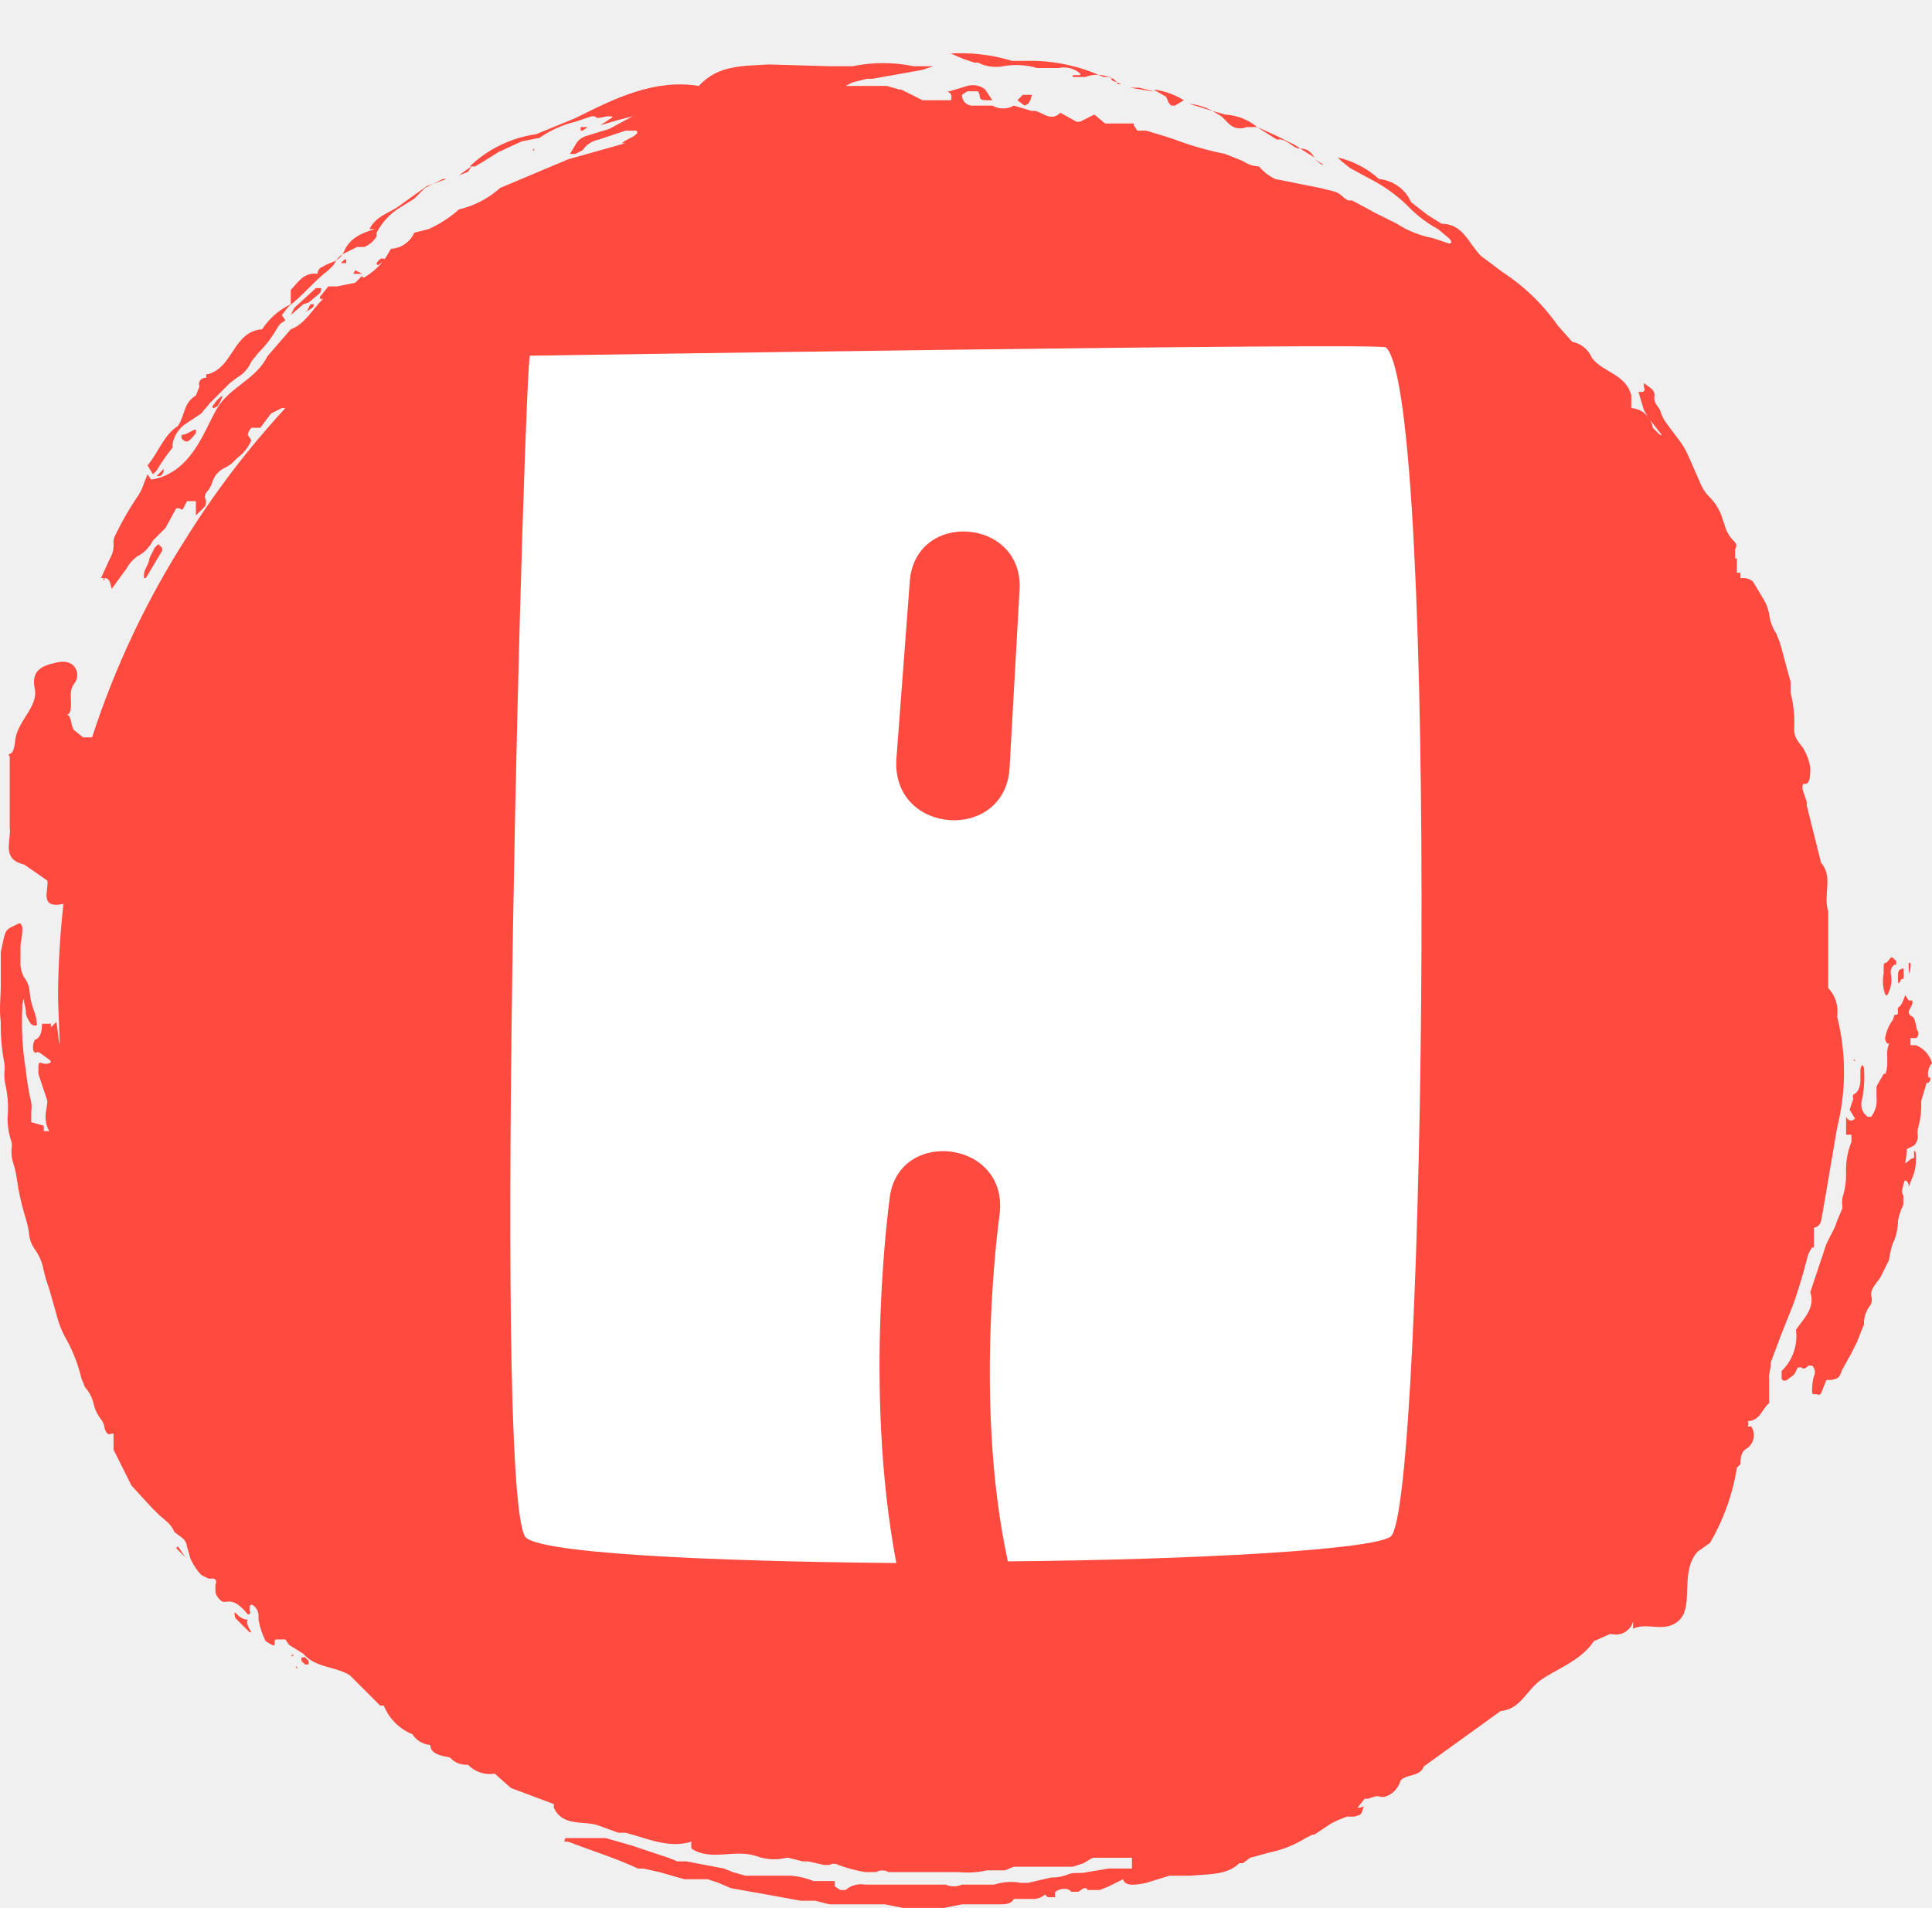
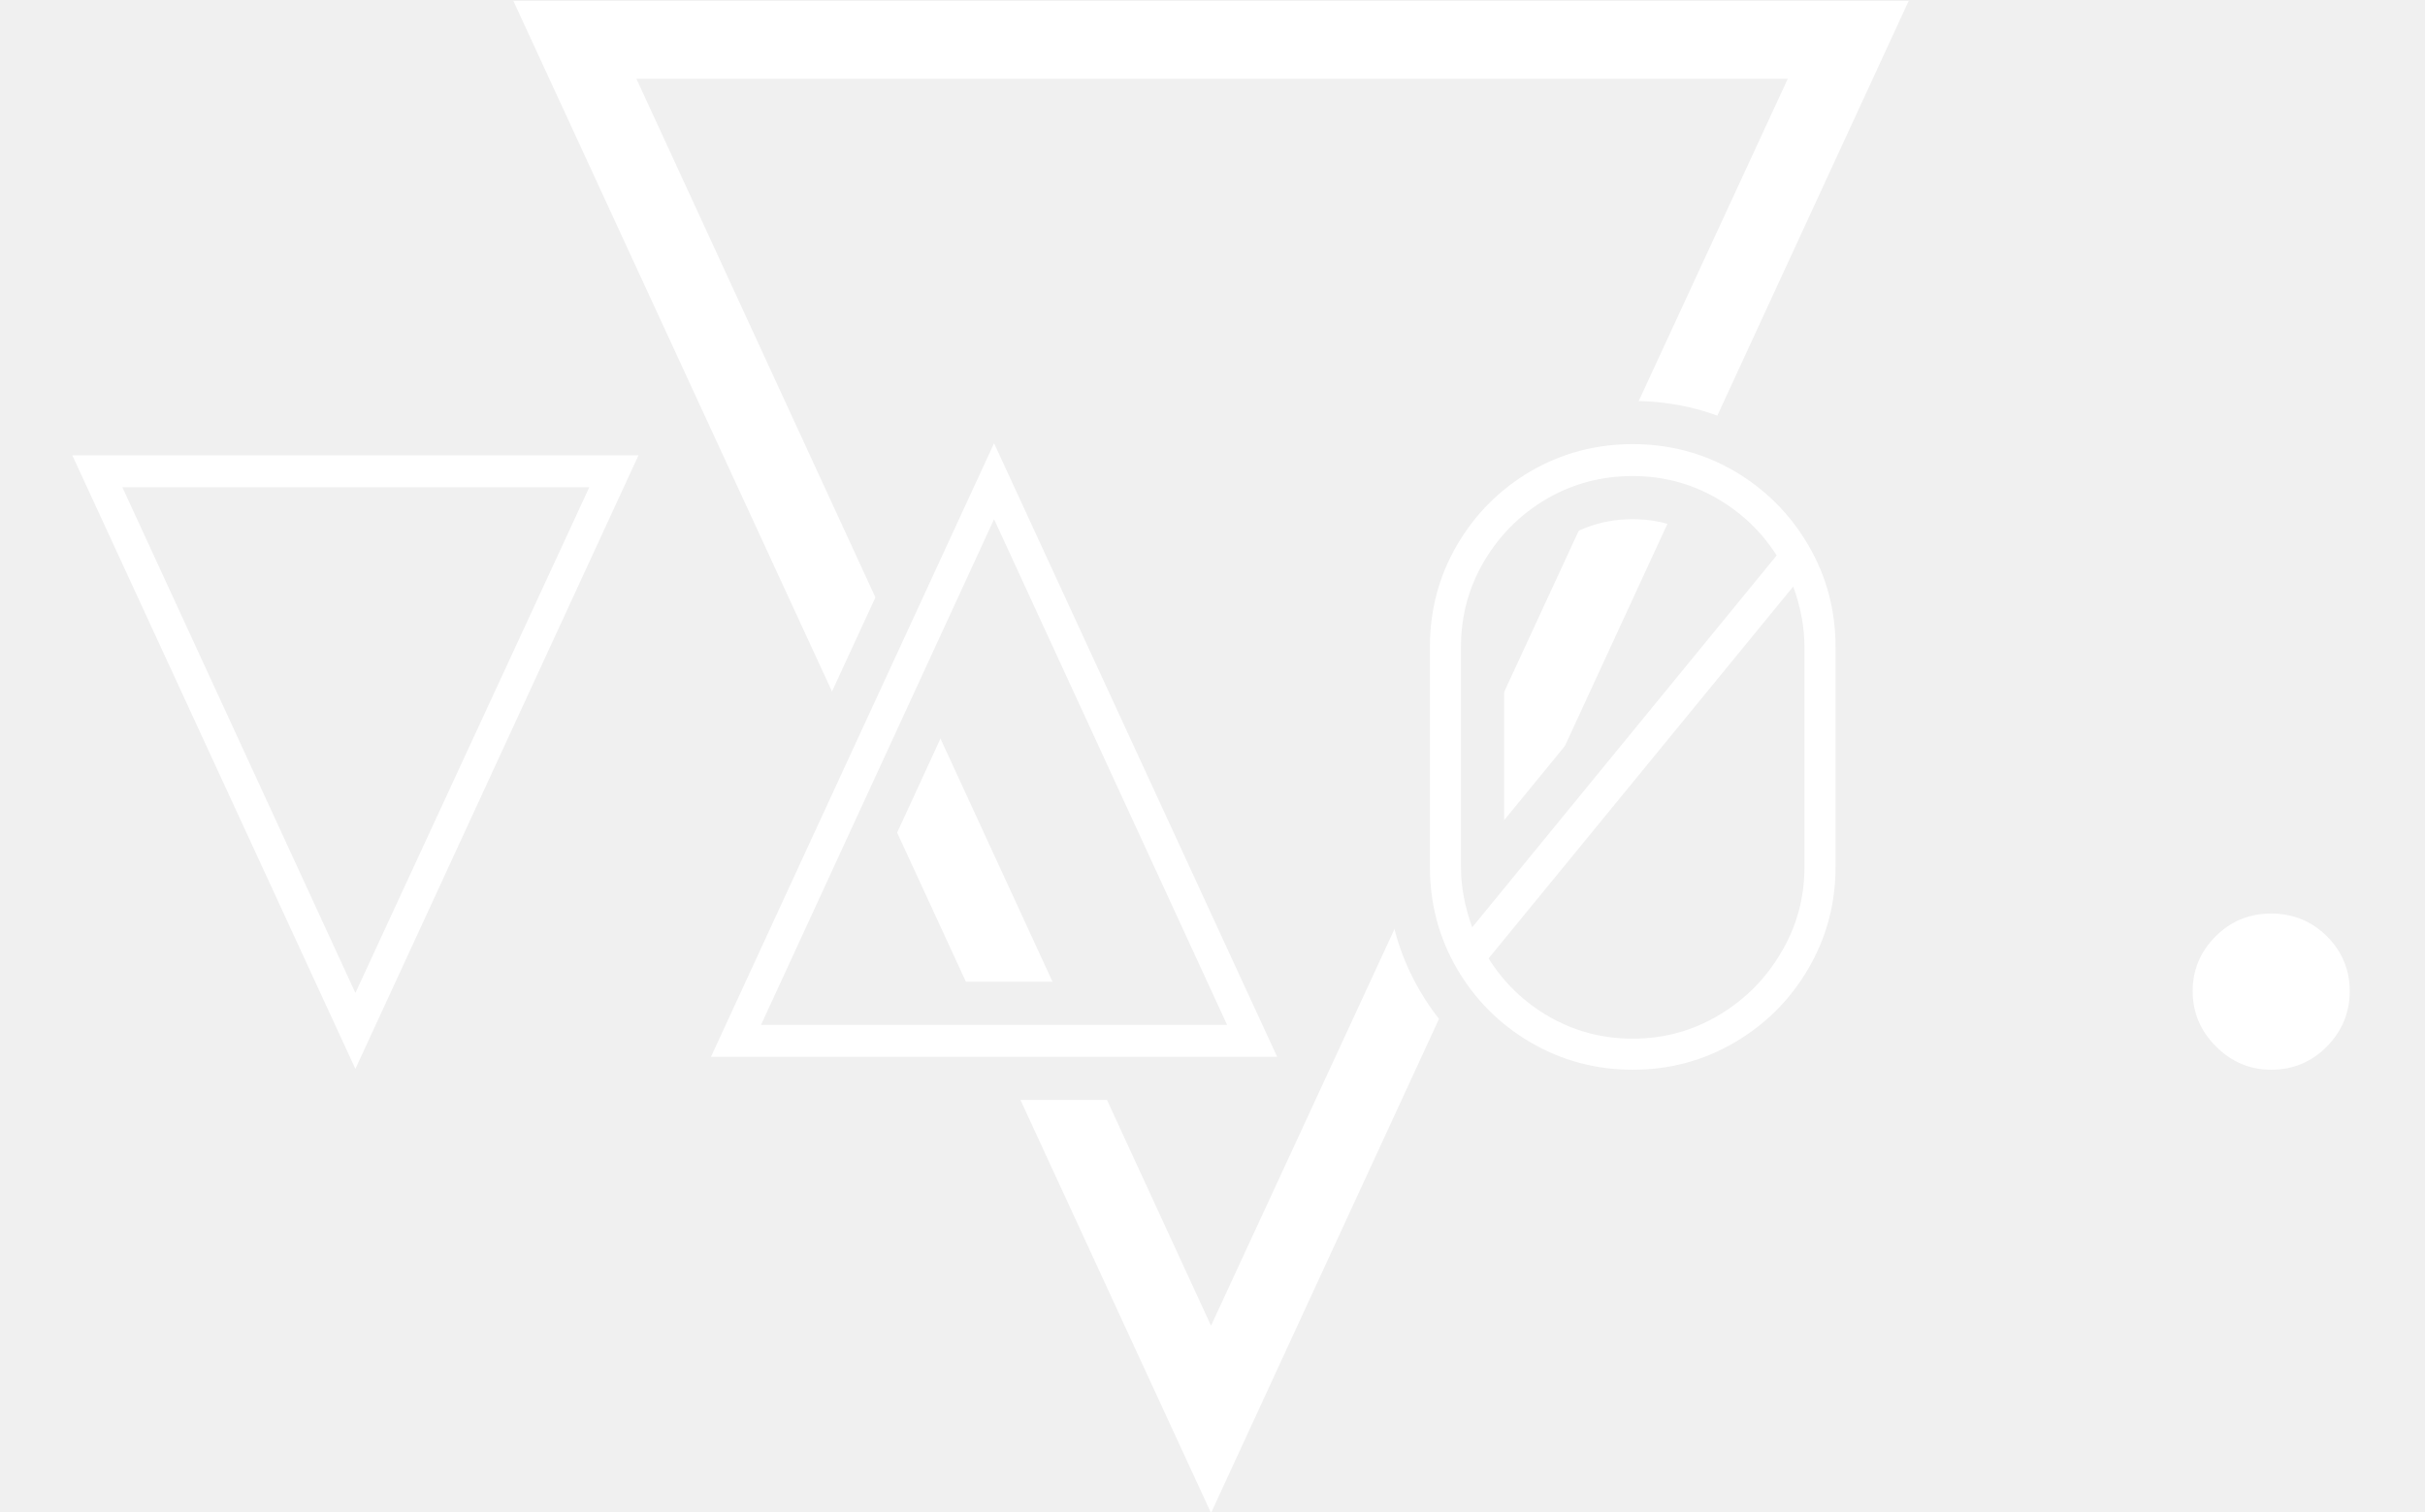
- <svg xmlns="http://www.w3.org/2000/svg" width="308.761" height="304.916" viewBox="0 0 106.008 104.687" class="css-1j8o68f" version="1.1" id="svg23">
-   <defs id="SvgjsDefs2684" />
-   <g id="SvgjsG2685" featurekey="rootContainer" transform="matrix(0.9820593,0,0,0.9820593,-0.05456052,0)" fill="#ff4a3f">
-     <g id="g17">
-       <path d="M19.8 15.3h.5l-.4-.2zm.5.1zm.8-.7c0 .1 0 .1.1.1l.4-.3c-.2-.1-.3-.1-.5.2zm.4-.2zm-4.1 2.3zm-.2.6l.3-.2c.1-.1.1-.2.1-.2h-.2l-.2.4c-.1-.1-.1 0 0 0zm2.2-2.9h-.1l-.2.2h.3zm-2.1 2.4l.6-.5c.1-.1.1-.2.1-.3h-.3l-1.2 1.1-.2.4.7-.6zm-1.1.8z" id="path3" />
-       <path d="M9.7 25v-.2a1.7 1.7 0 0 1 .7-1.1l.9-.6.5-.6.7-.7.4-.4.4-.3a1.9 1.9 0 0 0 .8-.9l.4-.5a5.9 5.9 0 0 0 1-1.3l.2-.3.3-.2-.2-.3.4-.5c.8-.6 1.4-1.4 2.2-2l.3-.3a1.4 1.4 0 0 1 .5-.6l.8-.4h.4a1.4 1.4 0 0 0 .7-.6V13a3.5 3.5 0 0 1 1.3-1.4l.8-.5.2-.2.4-.4 1-.5h.2l-1.1.4-1.4 1c-.6.5-1.4.6-1.8 1.4h.3c-.7.2-1.4.5-1.7 1.2s-.8.6-1.2.9a.4.4 0 0 0-.3.4c-.8-.1-1.1.5-1.5.9v.8a3.9 3.9 0 0 0-1.6 1.4c-1.6.1-1.6 2.1-3 2.5h-.1a.2.2 0 0 0 0 .2c-.3 0-.5.2-.4.5l-.2.5c-.7.4-.6 1.1-1 1.7-.8.5-1.1 1.5-1.7 2.2l.3.5.2-.2a11.6 11.6 0 0 1 .9-1.3zM53.9 3.3l.6.2h.2a2.2 2.2 0 0 0 1.4.2 4.1 4.1 0 0 1 1.9.1h1.2a1.4 1.4 0 0 1 1.2.3.1.1 0 0 1 0 .1H60a.1.1 0 0 0 0 .1h.7a1.8 1.8 0 0 1 1.3 0c.2 0 .1.1.2.2l.5.2h-.2c-.2-.4-.5-.4-.8-.4a9.7 9.7 0 0 0-4.3-.9h-.8A9.8 9.8 0 0 0 53 3h.2zm7.3 3.1zM50.3 4.7zm10.9 1.7h.2-.2zM19 14.7zm32.1-10zm17.6 2.2a.9.9 0 0 0 1 .2h.6a3.1 3.1 0 0 0-1.8-.7l-.7-.2.5.3zm-3.4-1.3c0 .1.1.2.2.3h.2l.5-.3a4.2 4.2 0 0 0-1.7-.6l.7.4zm7.4 2.7l.8.5c-.2-.3-.4-.5-.8-.5z" id="path5" />
-       <path d="M99 76.1l.6-1.6.6-1.5c.2-.5.6-1.8.8-2.6a1.7 1.7 0 0 1 .3-.7h.1v-1.1c.5-.1.4-.6.5-.9l.8-4.7a12.7 12.7 0 0 0 0-6.2 1.9 1.9 0 0 0-.5-1.6v-4.3c-.3-.9.3-1.9-.4-2.7L101 45a.4.4 0 0 0 0-.2l-.2-.6a.5.5 0 0 1 0-.4h.1c.3 0 .3-.5.3-.9a3 3 0 0 0-.4-1.1l-.3-.4a1.1 1.1 0 0 1-.2-.7 6.7 6.7 0 0 0-.2-2v-.6c-.2-.7-.4-1.5-.6-2.2l-.2-.5a2.5 2.5 0 0 1-.4-1.1 2.5 2.5 0 0 0-.3-.8l-.6-1a.8.8 0 0 0-.6-.2h-.1V32h-.2v-.8H97V31a.4.4 0 0 0 0-.1v-.2c.1-.2.1-.3-.1-.5a1.8 1.8 0 0 1-.4-.6l-.2-.6a2.9 2.9 0 0 0-.7-1.2 2.2 2.2 0 0 1-.5-.7l-.7-1.6a4.3 4.3 0 0 0-.6-1l-.6-.8a2.4 2.4 0 0 1-.4-.8l-.2-.3a.6.6 0 0 1-.1-.5.5.5 0 0 0-.2-.4l-.4-.3v.2c.1.2 0 .3-.1.3h-.2l.3 1 .3.5.7.9h-.1l-.2-.2-.2-.2a1.3 1.3 0 0 0-1.2-1.1v-.7c-.3-1.2-1.6-1.3-2.2-2.1a1.5 1.5 0 0 0-1.1-.9l-.8-.9a11.3 11.3 0 0 0-3.1-3l-.8-.6-.4-.3c-.7-.7-1-1.8-2.2-1.8l-.8-.5-.9-.7a2.2 2.2 0 0 0-1.8-1.3 5.1 5.1 0 0 0-2.3-1.2l.2.2.5.4 1.3.7a8.5 8.5 0 0 1 2.1 1.6 6.8 6.8 0 0 0 1.5 1.1l.6.5c.1.1.2.2.1.3H81l-.9-.3a5.6 5.6 0 0 1-2-.8l-1.2-.6-1.3-.7h-.2c-.3-.1-.4-.4-.8-.5l-.8-.2-2.5-.5a2.6 2.6 0 0 1-.9-.7 1.7 1.7 0 0 1-.9-.3l-1-.4a18.1 18.1 0 0 1-2.8-.8l-.6-.2-1-.3h-.5l-.2-.3v-.1h-1.6l-.6-.5-.4.2-.4.2h-.2l-.9-.5c-.6.6-1.1-.2-1.6-.1l-1-.3a1.2 1.2 0 0 1-1.2 0h-1.2a.6.6 0 0 1-.5-.6l.3-.2h.6a.7.7 0 0 1 .1.3c0 .2.2.2.5.2h.2l-.4-.6a1.1 1.1 0 0 0-1-.2l-1 .3H53c.3.2.2.3.2.5h-1.6l-.4-.2-.8-.4h-.1l-.7-.2h-2.3l.4-.2.8-.2h.3l1.7-.3 1.1-.2.6-.2h-1.1a8.4 8.4 0 0 0-3.4 0h-1.3L43 3.6c-1.4.1-2.8 0-3.9 1.2-2.5-.4-4.7.7-6.9 1.8l-2.2.9a6.7 6.7 0 0 0-3.7 1.8h.3l.5-.3.8-.5 1.3-.6 1-.2a6 6 0 0 1 2-.9l.9-.3h.2c.1.2.5 0 .7 0h.2c.1 0 .1.1 0 .1l-.6.4 1-.3.8-.2-1.3.7-1.3.4a1 1 0 0 0-.6.5l-.3.5h.3l.4-.2a1.4 1.4 0 0 1 .9-.6l1.5-.5h.5a.1.1 0 0 1 .1.2c-.2.2-.6.3-.8.5h.2l-3.2.9-3.8 1.6a5.2 5.2 0 0 1-2.3 1.2 6.6 6.6 0 0 1-1.7 1.1l-.8.2a1.5 1.5 0 0 1-1.3.9l-.3.5a3.7 3.7 0 0 1-1.2 1.1h-.1v-.1l-.2.2-.2.2-1 .2h-.5l-.4.5c-.1.1-.1.2 0 .2h.1c-.6.6-1 1.4-1.8 1.7L15 19.9c-.6 1.2-1.8 1.6-2.6 2.6s-1.4 3.9-3.9 4.3l-.2-.3-.2.5a2.7 2.7 0 0 1-.4.8 16.9 16.9 0 0 0-1.2 2.1.8.8 0 0 0-.1.5 1.4 1.4 0 0 1-.2.8l-.5 1.1h.2c.3 0 .3.3.4.6l.8-1.1a2.2 2.2 0 0 1 .6-.7 2 2 0 0 0 .9-.9l.3-.3.4-.4.6-1.1h.2c.1.1.1.1.2 0l.2-.4h.5v.8l.5-.5a.5.5 0 0 0 0-.5.4.4 0 0 1 .1-.3 1.5 1.5 0 0 0 .3-.5 1.3 1.3 0 0 1 .8-.9l.3-.2.3-.3a2.4 2.4 0 0 0 .8-1l-.2-.3c0-.1.1-.3.2-.4h.5l.6-.8.6-.3h.2a48.8 48.8 0 0 0-5.5 7.2h-.1.1a48.4 48.4 0 0 0-5.3 11.2h-.5l-.5-.4c-.2-.2-.1-.7-.4-.9h.1c.3-.5-.1-1.2.3-1.7s.1-1.4-.9-1.2-1.5.5-1.3 1.5-1 1.8-1.1 2.9-.5.5-.3.9v3.9c.1.8-.5 1.8.8 2.1l1.3.9c.1.5-.5 1.6.9 1.3a49.2 49.2 0 0 0-.3 5c0 1.1.1 2.2.1 3.3v-.4c-.1-.4-.1-.8-.2-1.3l-.3.3v-.2h-.5c0 .5-.1.8-.4.9a.9.9 0 0 0-.1.5c0 .1.1.3.2.2s.4.2.7.4-.2.3-.4.2-.2.1-.2.3v.3l.5 1.5c0 .3-.1.6-.1.9a1.7 1.7 0 0 0 .2.8h-.3v-.3l-.7-.2v-.6a1.5 1.5 0 0 0 0-.5 14.6 14.6 0 0 1-.3-1.8 16.6 16.6 0 0 1-.2-3.5.9.9 0 0 1 .1-.5v.2a2.9 2.9 0 0 1 .1.5.8.8 0 0 0 .1.4c.1.2.2.4.4.4s.1-.1.1-.2a2.1 2.1 0 0 0-.1-.5 4.2 4.2 0 0 1-.3-1.3 1.5 1.5 0 0 0-.3-.7 1.6 1.6 0 0 1-.2-.9v-.8c0-.3.1-.6.1-.9a.5.5 0 0 0-.1-.4h-.1c-.8.4-.7.2-1 1.6V55c0 .7-.1 1.4 0 2.1a10.8 10.8 0 0 0 .2 2.3 1.8 1.8 0 0 1 0 .5 3.1 3.1 0 0 0 .1.9 5.9 5.9 0 0 1 .1 1.3 3.9 3.9 0 0 0 .2 1.7 1.2 1.2 0 0 1 0 .4 2.1 2.1 0 0 0 .1.8 4.9 4.9 0 0 1 .2.9 14 14 0 0 0 .5 2.2 5 5 0 0 1 .2 1 1.7 1.7 0 0 0 .3.7 2.9 2.9 0 0 1 .5 1.2 8.5 8.5 0 0 0 .3 1l.4 1.4a5.4 5.4 0 0 0 .6 1.5 8.5 8.5 0 0 1 .8 2.1l.2.5a2.1 2.1 0 0 1 .5 1 2.1 2.1 0 0 0 .4.8 1 1 0 0 1 .2.5c.1.3.2.4.4.3h.1v.9l.5 1 .5 1 1.1 1.2.4.4c.3.3.7.5.9 1l.4.3a.7.7 0 0 1 .3.5l.2.7a3.3 3.3 0 0 0 .6.9l.4.2h.3a.2.2 0 0 1 .1.3 2.5 2.5 0 0 0 0 .5.9.9 0 0 0 .4.5h.2c.4-.1.8.2 1.2.7h.1c0-.1.1-.1 0-.2v-.2c0-.1.1-.2.2-.1a.7.7 0 0 1 .3.6v.2a4.3 4.3 0 0 0 .4 1.2c.5.3.5.3.5.1s0-.2.2-.2h.4l.2.3.8.5c.7.8 1.8.7 2.6 1.2l1.7 1.7h.2a2.9 2.9 0 0 0 1.6 1.6 1.3 1.3 0 0 0 1 .6c0 .5.6.6 1.1.7a1.2 1.2 0 0 0 .8.4h.2a1.7 1.7 0 0 0 1.5.5l.9.8 2.4.9v.2c.5 1.1 1.7.7 2.5 1l1.1.4h.4c1.2.3 2.4.9 3.7.5a.7.7 0 0 0 0 .4c1.1.7 2.4 0 3.6.4a2.9 2.9 0 0 0 1.7.1h.1l.8.2h.3l.9.2h.3a.5.5 0 0 1 .5 0 7.9 7.9 0 0 0 1.5.4h.6a.7.7 0 0 1 .7 0h3.9a5 5 0 0 0 1.6-.1h1l.5-.2H60l.6-.2.5-.3h2.2v.6H62l-1.2.2c-.4.1-.7 0-1 .1a2.4 2.4 0 0 1-1 .2l-1.3.3h-.4a3.1 3.1 0 0 0-1.5.1h-1.8a1.1 1.1 0 0 1-.9 0h-4.5a1.3 1.3 0 0 0-1.1.3H47l-.3-.2v-.3h-1.2a4.1 4.1 0 0 0-1.3-.3h-2.5l-.7-.2-.5-.2-2.1-.4h-.5l-.5-.2-2.1-.7-1.4-.4h-2.2c-.1 0-.1.1-.1.2h.2c1.3.5 2.6.9 3.9 1.5h.3l.9.2 1.4.4h1.3l.6.2.7.3 1.7.3 1.1.2 1.1.2h.8l.8.2h3.1l1 .2h2.3l1-.2H56c.4 0 .6-.1.7-.3h1a1 1 0 0 0 .8-.3c-.1.1 0 .1.1.2h.4v-.2c0-.1 0-.1.2-.2s.6-.1.7.1h.4l.3-.2c.2 0 .2 0 .2.1h.7l.5-.2.8-.4c.1.3.4.4 1.3.2l1.3-.4h1.2c.9-.1 2 0 2.7-.7h.2l.4-.3 1.1-.3a6.1 6.1 0 0 0 2-.8l.4-.2h.1l.9-.6.4-.2.5-.2h.4c.4-.1.4-.1.5-.4s0-.1-.2-.1h-.1l.4-.5h.2c.3-.1.5-.2.7-.1h.2a1.3 1.3 0 0 0 .9-.9c.3-.4 1.1-.2 1.3-.8l4.3-3.1c1.1-.1 1.4-1.1 2.2-1.7s2.3-1.1 3-2.2l.9-.4h.1a1 1 0 0 0 1.2-.7v.4c.8-.4 1.8.3 2.6-.5s0-2.7 1-3.8l.7-.5a12.1 12.1 0 0 0 1.5-4.2l.2-.2c0-.3 0-.7.4-.9a.9.9 0 0 0 .2-1.2h-.2a.3.3 0 0 0 0-.3c.7 0 .8-.7 1.2-1V77a.5.5 0 0 1 0-.2 3.8 3.8 0 0 0 .1-.7zM5.9 32.2z" id="path7" />
-       <path d="M26.4 9.3l-.3.2-.4.3.5-.2zm6.1-2h.1l.3-.2h-.4zm-2.6 1l-.1.1h.1v-.1zm-1.5 1.4zm1.3-.2zm-6.3 3.1zM9.2 26.2l-.4.4H9a.4.4 0 0 0 .2-.4zm3-3.5a2.1 2.1 0 0 0 .3-.6 1.5 1.5 0 0 0-.5.5c-.1.1-.1.2 0 .2zM11 24.2V24c-.2 0-.5.3-.8.3v.2c.3.3.4.2.8-.3zm3 66.2zM73.9 9.2h.1l-.5-.3zm-2.5-1.4c.5-.1.8.4 1.2.5h.1l-.3-.2-1-.5-1.1-.5.3.2zM52.8 3.1zm11.7 2h-.1l-1.2-.2h.5zm2 .7l1.3.4a3.3 3.3 0 0 0-1.3-.4zm-9 0a1 1 0 0 0 .2-.5h-.5l-.3.3.4.3zm9 1.6zM49.9 4.2zm2.9.7zM48.5 4zm13.8 2.1a.5.5 0 0 0 0 .1zm44.8 52.3h-.3V58h.3c.1 0 .2-.3.1-.4s-.1-.7-.3-.8a.3.3 0 0 1-.2-.3l.2-.4a.4.4 0 0 0 0-.2h-.2l-.2-.3c-.1.3-.2.6-.4.7a.5.5 0 0 0 0 .2c0 .1 0 .2-.1.2h-.1a1.1 1.1 0 0 1-.1.3 2.3 2.3 0 0 0-.4.9.4.4 0 0 0 .1.4h.1a1.7 1.7 0 0 0-.1.8v.4a1.8 1.8 0 0 1-.1.5h-.1l-.4.7v.6a1.5 1.5 0 0 1-.3 1.1h-.2l-.2-.2a.9.9 0 0 1-.1-.8 6.5 6.5 0 0 0 .1-1.7c0-.1-.1-.2-.1-.2a.5.5 0 0 0-.1.3v.6c0 .2-.1.6-.3.7s-.1.2-.1.3l-.2.6.3.5c-.2.2-.4.1-.5-.1v1h.3v.4a4.2 4.2 0 0 0-.3 1.4 3.3 3.3 0 0 0 0 .4 4 4 0 0 1-.2 1.3 2 2 0 0 0 0 .6l-.3.7a3.2 3.2 0 0 1-.3.7l-.3.6-.9 2.7c.3.9-.4 1.5-.8 2.1a2.7 2.7 0 0 1-.8 2.3v.4c0 .1.1.2.3.1l.4-.3.2-.4h.2c.1.1.2.1.4-.1h.2a.5.5 0 0 1 .1.6 2.9 2.9 0 0 0-.1.8c0 .1 0 .2.1.2h.2c.1.1.2 0 .3-.3l.2-.5h.3c.4-.1.4-.1.6-.6l.5-.9.3-.6.4-1a1.6 1.6 0 0 1 .3-1 .6.6 0 0 0 .1-.6c0-.2 0-.3.2-.6l.3-.4.5-1a4.7 4.7 0 0 1 .2-.9 3 3 0 0 0 .3-1.3 3.8 3.8 0 0 1 .3-.9v-.5c-.1-.2-.1-.2 0-.6s.1-.2.2-.2a.4.4 0 0 1 .1.3l.2-.5a2.3 2.3 0 0 0 .2-.9v-.3c0-.1 0-.3-.1-.3v.4c-.2 0-.3.2-.5.3a6.4 6.4 0 0 0 .1-.8l.4-.2a.7.7 0 0 0 .2-.6 1.4 1.4 0 0 1 0-.3 4.8 4.8 0 0 0 .2-1.4v-.2l.3-1h.1a.3.3 0 0 0 .1-.3h-.1a.9.9 0 0 1 .2-.8 1.5 1.5 0 0 0-.9-1zm-1.2 7.8zm-.2-9.9zm0 0zM9.1 30.8a.3.3 0 0 0 0-.2l-.2-.2-.2.2-.3.6c0 .3-.3.6-.3.9v.2h.1zm96.3 24.8h.1a1.7 1.7 0 0 0 .2-1.2.5.5 0 0 1 .2-.5h.1v-.2l-.2-.2h-.1c-.1.1-.2.3-.3.3s-.1.1-.1.3v.3a2.2 2.2 0 0 0 .1 1.2zM13.2 90.1c-.1 0 0 .2 0 .3l.8.8h.1c-.2-.3-.3-.6-.2-.7a.9.9 0 0 1-.5-.2zm.8.3zm92.3-35.7h.1a2 2 0 0 0 0-.6c-.3.1-.3.1-.3.6s.1.1.2 0z" id="path9" />
-       <path d="M106.7 62a.6.6 0 0 0 .1-.5c0-.1-.1-.2-.1-.1h-.2v.2c0 .4.1.5.2.4zm.1-8.2h-.1v.6a1 1 0 0 0 .1-.6zM17.1 92.6h-.2v.2l.2.2h.2v-.2zm86.6-33.3c0-.1 0-.1-.1-.1zM9.9 86.5l.5.5-.4-.6z" id="path11" />
-       <circle cx="10.5" cy="87.1" transform="rotate(-24.8 10.4 87.159)" id="circle13" />
-       <path d="M9.7 30.1h-.1v.2-.2h.1zm83.2-6.6l-.2-.3h-.1zm-14.7 77.1zM5.9 32.2zm-.1.2a.3.3 0 0 0 .1-.2v.2zm1.9-4.9zM61.5 2.4zm42.8 58.2v.1-.1zM16.4 92.5h-.1c.1.1.2 0 .1-.1zm.2.7h.1l-.1-.1v.1zm73.9-71.3zm15.2 34.4zM14.6 91.7zm92.1-37zm-.8 11.4zM34.6 0z" id="path15" />
-     </g>
-   </g>
-   <g id="SvgjsG2686" featurekey="nameFeature-0" transform="matrix(2.284354,0,0,2.284354,27.98006,-5.60952)" fill="#ffffff">
-     <path d="M9.6 16.48 l-0.32 4.24 c-0.08 1.8 2.6 1.96 2.72 0.2 l0.24 -4.28 c0.12 -1.76 -2.56 -1.96 -2.64 -0.16 z M0.48 11 l0 0 c0.04 0 20.48 -0.32 20.56 -0.2 c1.28 1.12 0.96 27.8 0.12 28.56 c-0.4 0.32 -4.64 0.56 -9.2 0.6 c-0.84 -3.84 -0.2 -8.32 -0.2 -8.32 c0.24 -1.8 -2.44 -2.12 -2.64 -0.4 c0 0.04 -0.64 4.52 0.16 8.76 c-4.56 -0.04 -8.68 -0.24 -8.92 -0.64 c-0.8 -1.44 0 -28.28 0.12 -28.36 z" id="path20" />
+ <svg xmlns="http://www.w3.org/2000/svg" version="1.1" width="2000" height="1247" viewBox="0 0 2000 1247">
+   <g transform="matrix(1,0,0,1,-1.212121,0.5048583)">
+     <svg viewBox="0 0 396 247" data-background-color="#ffffff" preserveAspectRatio="xMidYMid meet" height="1247" width="2000">
+       <g id="tight-bounds" transform="matrix(1,0,0,1,0.24,-0.1)">
+         <svg viewBox="0 0 395.52 247.2" height="247.2" width="395.52">
+           <g>
+             <svg />
+           </g>
+           <g>
+             <svg viewBox="0 0 395.52 247.2" height="247.2" width="395.52">
+               <g mask="url(&quot;#ce770070-75c2-41d1-afd5-93f70c61572a&quot;)">
+                 <g>
+                   <path d="M197.76 247.2l-114.039-247.2h228.078zM103.887 12.864l93.873 203.74 94.221-203.74z" fill="#ffffff" fill-rule="nonzero" stroke="none" stroke-width="1" stroke-linecap="butt" stroke-linejoin="miter" stroke-miterlimit="10" stroke-dasharray="" stroke-dashoffset="0" font-family="none" font-weight="none" font-size="none" text-anchor="none" style="mix-blend-mode: normal" data-fill-palette-color="tertiary" />
+                 </g>
+               </g>
+               <g transform="matrix(1,0,0,1,0,63.96153)">
+                 <svg viewBox="0 0 395.52 119.277" height="119.277" width="395.52">
+                   <g>
+                     <svg viewBox="0 0 395.52 119.277" height="119.277" width="395.52">
+                       <g>
+                         <svg viewBox="0 0 395.52 119.277" height="119.277" width="395.52">
+                           <g id="textblocktransform">
+                             <svg viewBox="0 0 395.52 119.277" height="119.277" width="395.52" id="textblock">
+                               <g>
+                                 <svg viewBox="0 0 395.52 119.277" height="119.277" width="395.52">
+                                   <g transform="matrix(1,0,0,1,0,0)">
+                                     <svg width="395.52" viewBox="-0.9 -38.55 137.94 42.3" height="119.277" data-palette-color="#3d9970">
+                                       <path d="M18.5 0.7L2.1-34.85 34.9-34.85 18.5 0.7ZM5-33L18.5-3.7 32.05-33 5-33ZM55.5-35.55L71.9 0 39.1 0 55.5-35.55ZM55.5-31.15L42-1.85 69-1.85 55.5-31.15ZM104.25-23.75L104.25-11Q104.25-7.8 102.67-5.1 101.09-2.4 98.4-0.83 95.7 0.75 92.5 0.75L92.5 0.75Q89.3 0.75 86.59-0.83 83.9-2.4 82.32-5.1 80.75-7.8 80.75-11L80.75-11 80.75-23.75Q80.75-26.95 82.32-29.65 83.9-32.35 86.59-33.93 89.3-35.5 92.5-35.5L92.5-35.5Q95.7-35.5 98.4-33.93 101.09-32.35 102.67-29.65 104.25-26.95 104.25-23.75L104.25-23.75ZM82.55-23.75L82.55-11Q82.55-9.3 83.2-7.5L83.2-7.5 100.84-29.05Q99.5-31.15 97.3-32.4 95.09-33.65 92.5-33.65L92.5-33.65Q89.8-33.65 87.52-32.33 85.25-31 83.9-28.73 82.55-26.45 82.55-23.75L82.55-23.75ZM102.45-11L102.45-23.75Q102.45-25.45 101.8-27.25L101.8-27.25 84.15-5.7Q85.5-3.55 87.7-2.3 89.9-1.05 92.5-1.05L92.5-1.05Q95.2-1.05 97.47-2.4 99.75-3.75 101.09-6.03 102.45-8.3 102.45-11L102.45-11ZM124.94-3.8Q124.94-5.65 126.27-6.98 127.59-8.3 129.49-8.3L129.49-8.3Q131.39-8.3 132.72-6.98 134.04-5.65 134.04-3.8L134.04-3.8Q134.04-1.95 132.72-0.6 131.39 0.75 129.49 0.75L129.49 0.75Q127.64 0.75 126.29-0.6 124.94-1.95 124.94-3.8L124.94-3.8Z" opacity="1" transform="matrix(1,0,0,1,0,0)" fill="#ffffff" class="undefined-text-0" data-fill-palette-color="primary" id="text-0" />
+                                     </svg>
+                                   </g>
+                                 </svg>
+                               </g>
+                             </svg>
+                           </g>
+                         </svg>
+                       </g>
+                     </svg>
+                   </g>
+                 </svg>
+               </g>
+             </svg>
+           </g>
+           <defs>
+             <mask id="ce770070-75c2-41d1-afd5-93f70c61572a">
+               <rect width="395.52" height="247.2" fill="white" />
+               <g transform="matrix(1,0,0,1,0,63.96153)" id="clone">
+                 <svg viewBox="0 0 395.52 119.277" height="119.277" width="395.52">
+                   <g>
+                     <svg viewBox="0 0 395.52 119.277" height="119.277" width="395.52">
+                       <g>
+                         <svg viewBox="0 0 395.52 119.277" height="119.277" width="395.52">
+                           <g id="SvgjsG1300">
+                             <svg viewBox="0 0 395.52 119.277" height="119.277" width="395.52" id="SvgjsSvg1299">
+                               <g>
+                                 <svg viewBox="0 0 395.52 119.277" height="119.277" width="395.52">
+                                   <g transform="matrix(1,0,0,1,0,0)">
+                                     <svg width="395.52" viewBox="-0.9 -38.55 137.94 42.3" height="119.277" data-palette-color="#3d9970">
+                                       <path d="M18.5 0.7L2.1-34.85 34.9-34.85 18.5 0.7ZM5-33L18.5-3.7 32.05-33 5-33ZM55.5-35.55L71.9 0 39.1 0 55.5-35.55ZM55.5-31.15L42-1.85 69-1.85 55.5-31.15ZM104.25-23.75L104.25-11Q104.25-7.8 102.67-5.1 101.09-2.4 98.4-0.83 95.7 0.75 92.5 0.75L92.5 0.75Q89.3 0.75 86.59-0.83 83.9-2.4 82.32-5.1 80.75-7.8 80.75-11L80.75-11 80.75-23.75Q80.75-26.95 82.32-29.65 83.9-32.35 86.59-33.93 89.3-35.5 92.5-35.5L92.5-35.5Q95.7-35.5 98.4-33.93 101.09-32.35 102.67-29.65 104.25-26.95 104.25-23.75L104.25-23.75ZM82.55-23.75L82.55-11Q82.55-9.3 83.2-7.5L83.2-7.5 100.84-29.05Q99.5-31.15 97.3-32.4 95.09-33.65 92.5-33.65L92.5-33.65Q89.8-33.65 87.52-32.33 85.25-31 83.9-28.73 82.55-26.45 82.55-23.75L82.55-23.75ZM102.45-11L102.45-23.75Q102.45-25.45 101.8-27.25L101.8-27.25 84.15-5.7Q85.5-3.55 87.7-2.3 89.9-1.05 92.5-1.05L92.5-1.05Q95.2-1.05 97.47-2.4 99.75-3.75 101.09-6.03 102.45-8.3 102.45-11L102.45-11ZM124.94-3.8Q124.94-5.65 126.27-6.98 127.59-8.3 129.49-8.3L129.49-8.3Q131.39-8.3 132.72-6.98 134.04-5.65 134.04-3.8L134.04-3.8Q134.04-1.95 132.72-0.6 131.39 0.75 129.49 0.75L129.49 0.75Q127.64 0.75 126.29-0.6 124.94-1.95 124.94-3.8L124.94-3.8Z" opacity="1" transform="matrix(1,0,0,1,0,0)" fill="#ffffff" class="undefined-text-0" data-fill-palette-color="primary" id="SvgjsPath1298" stroke-width="5" stroke="black" stroke-linejoin="round" />
+                                     </svg>
+                                   </g>
+                                 </svg>
+                               </g>
+                             </svg>
+                           </g>
+                         </svg>
+                       </g>
+                     </svg>
+                   </g>
+                 </svg>
+               </g>
+             </mask>
+           </defs>
+         </svg>
+         <rect width="395.52" height="247.2" fill="none" stroke="none" visibility="hidden" />
+       </g>
+     </svg>
  </g>
</svg>
